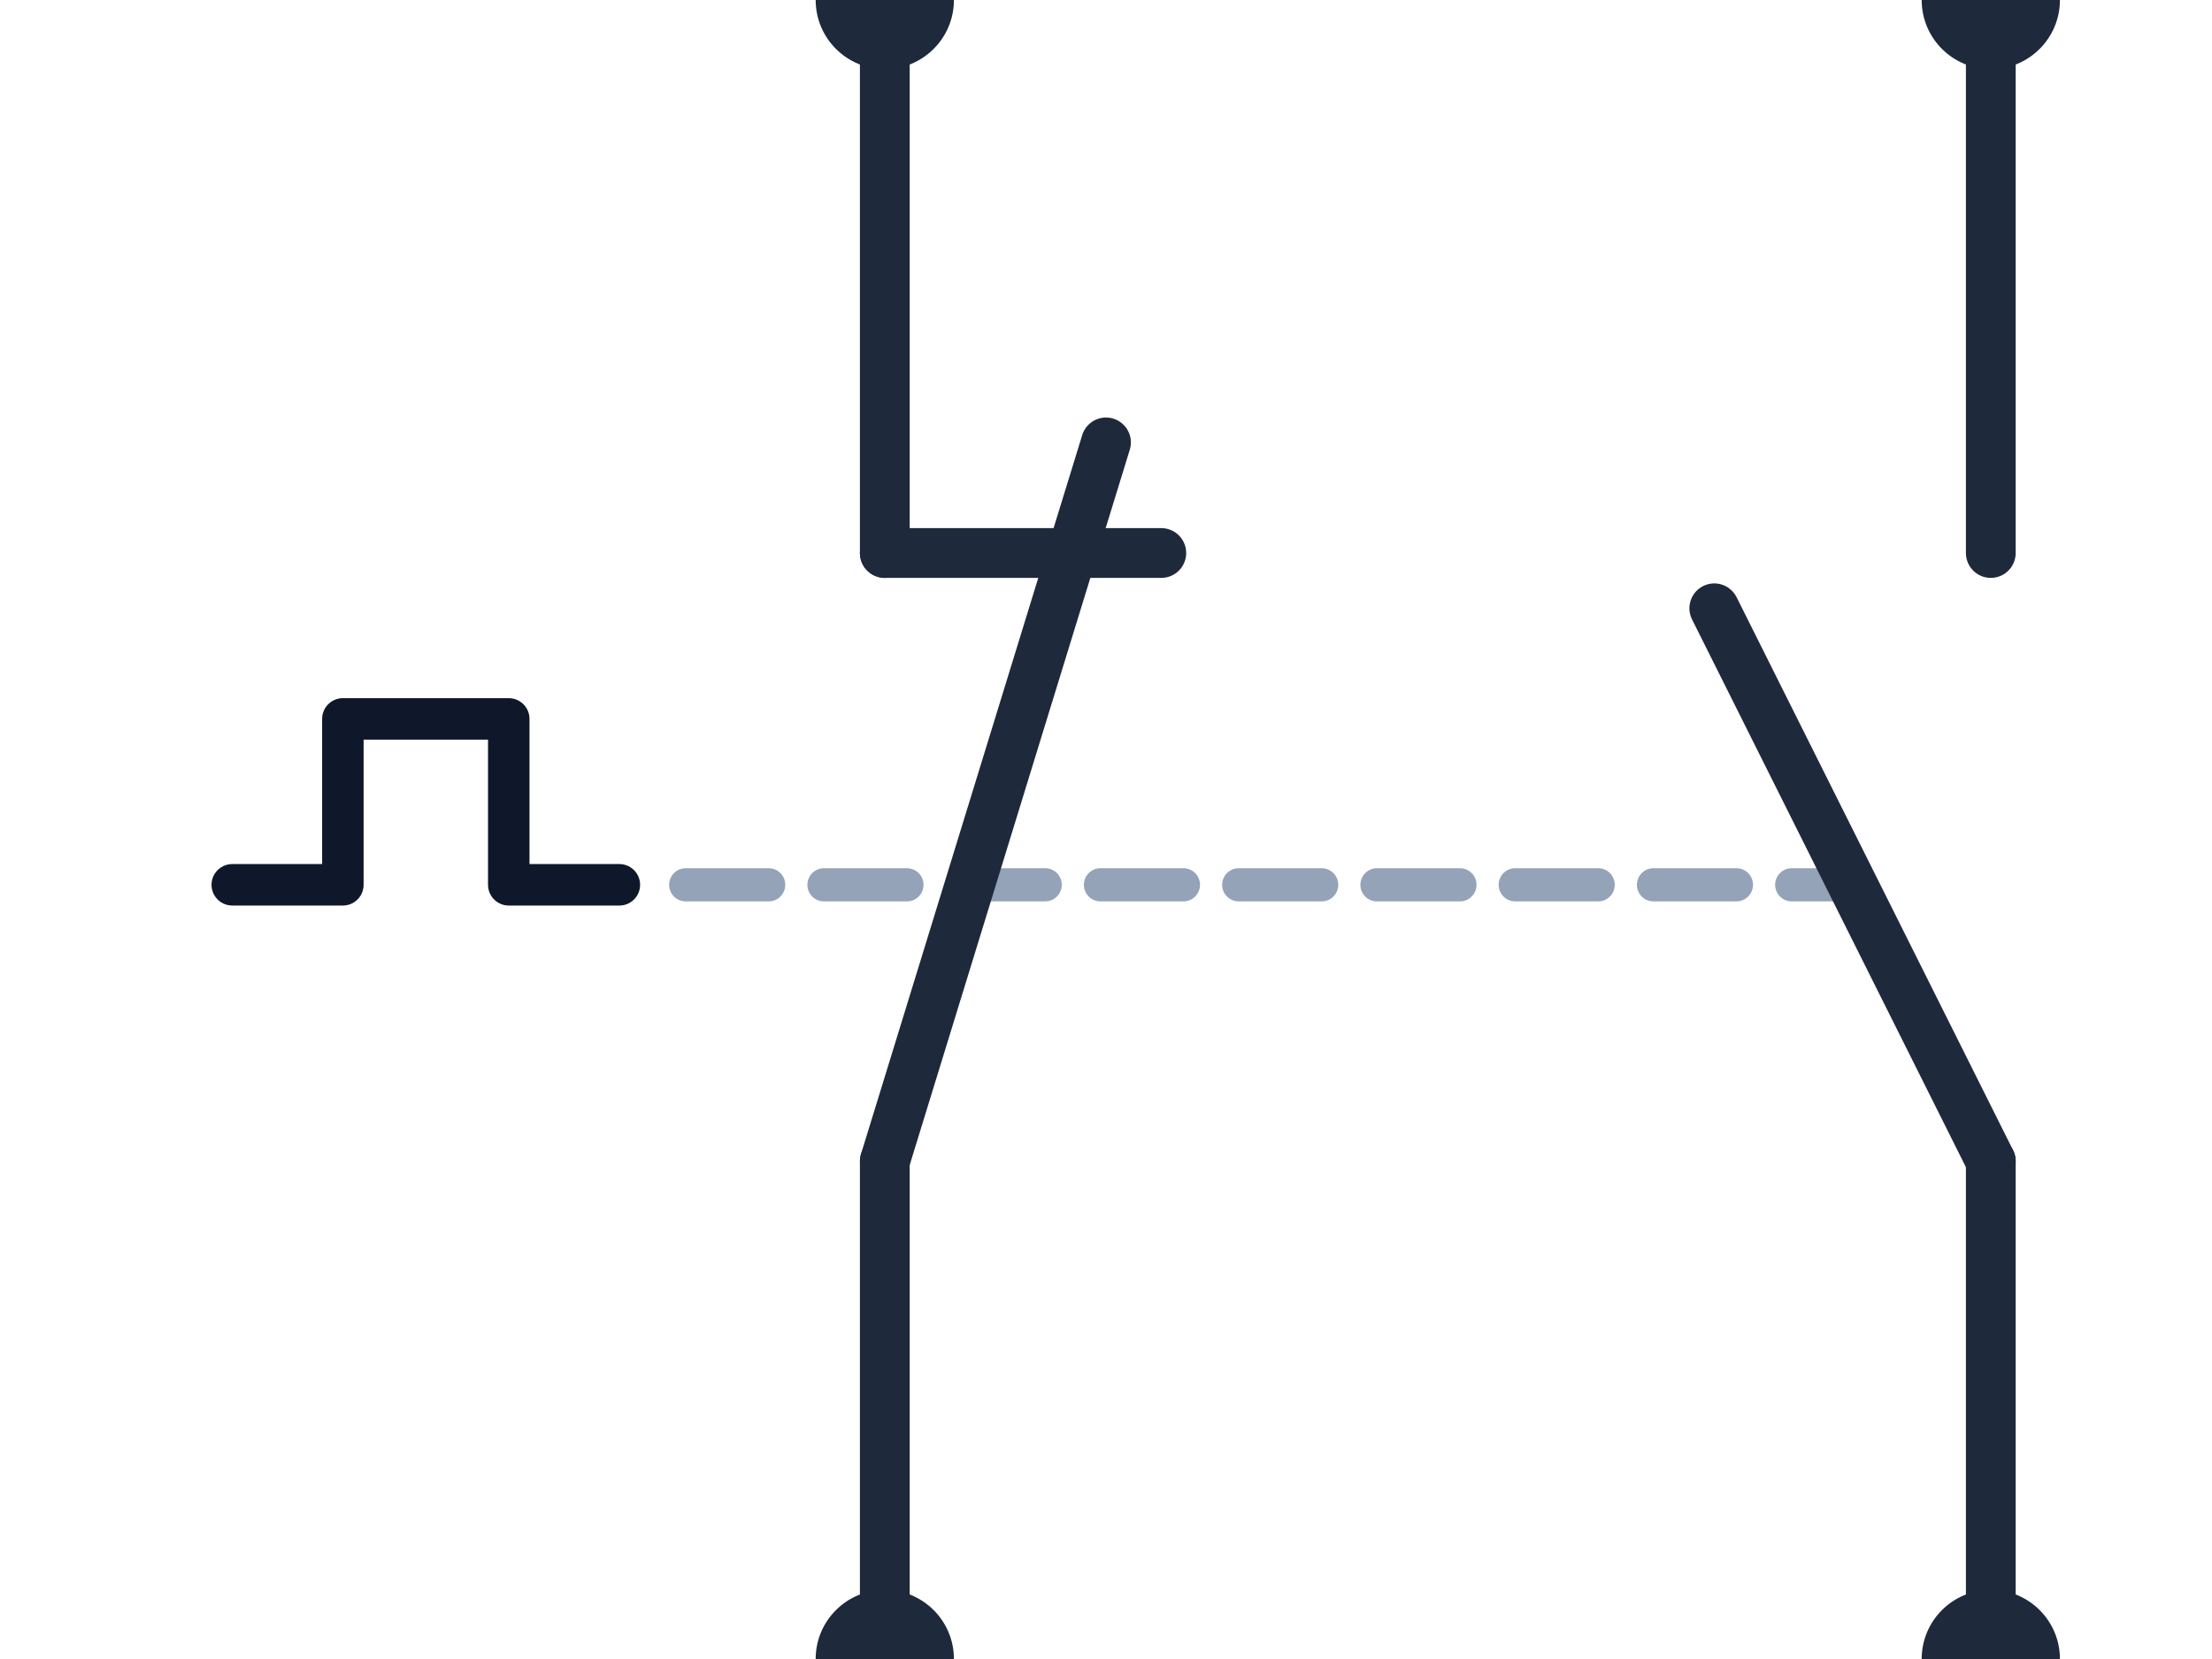
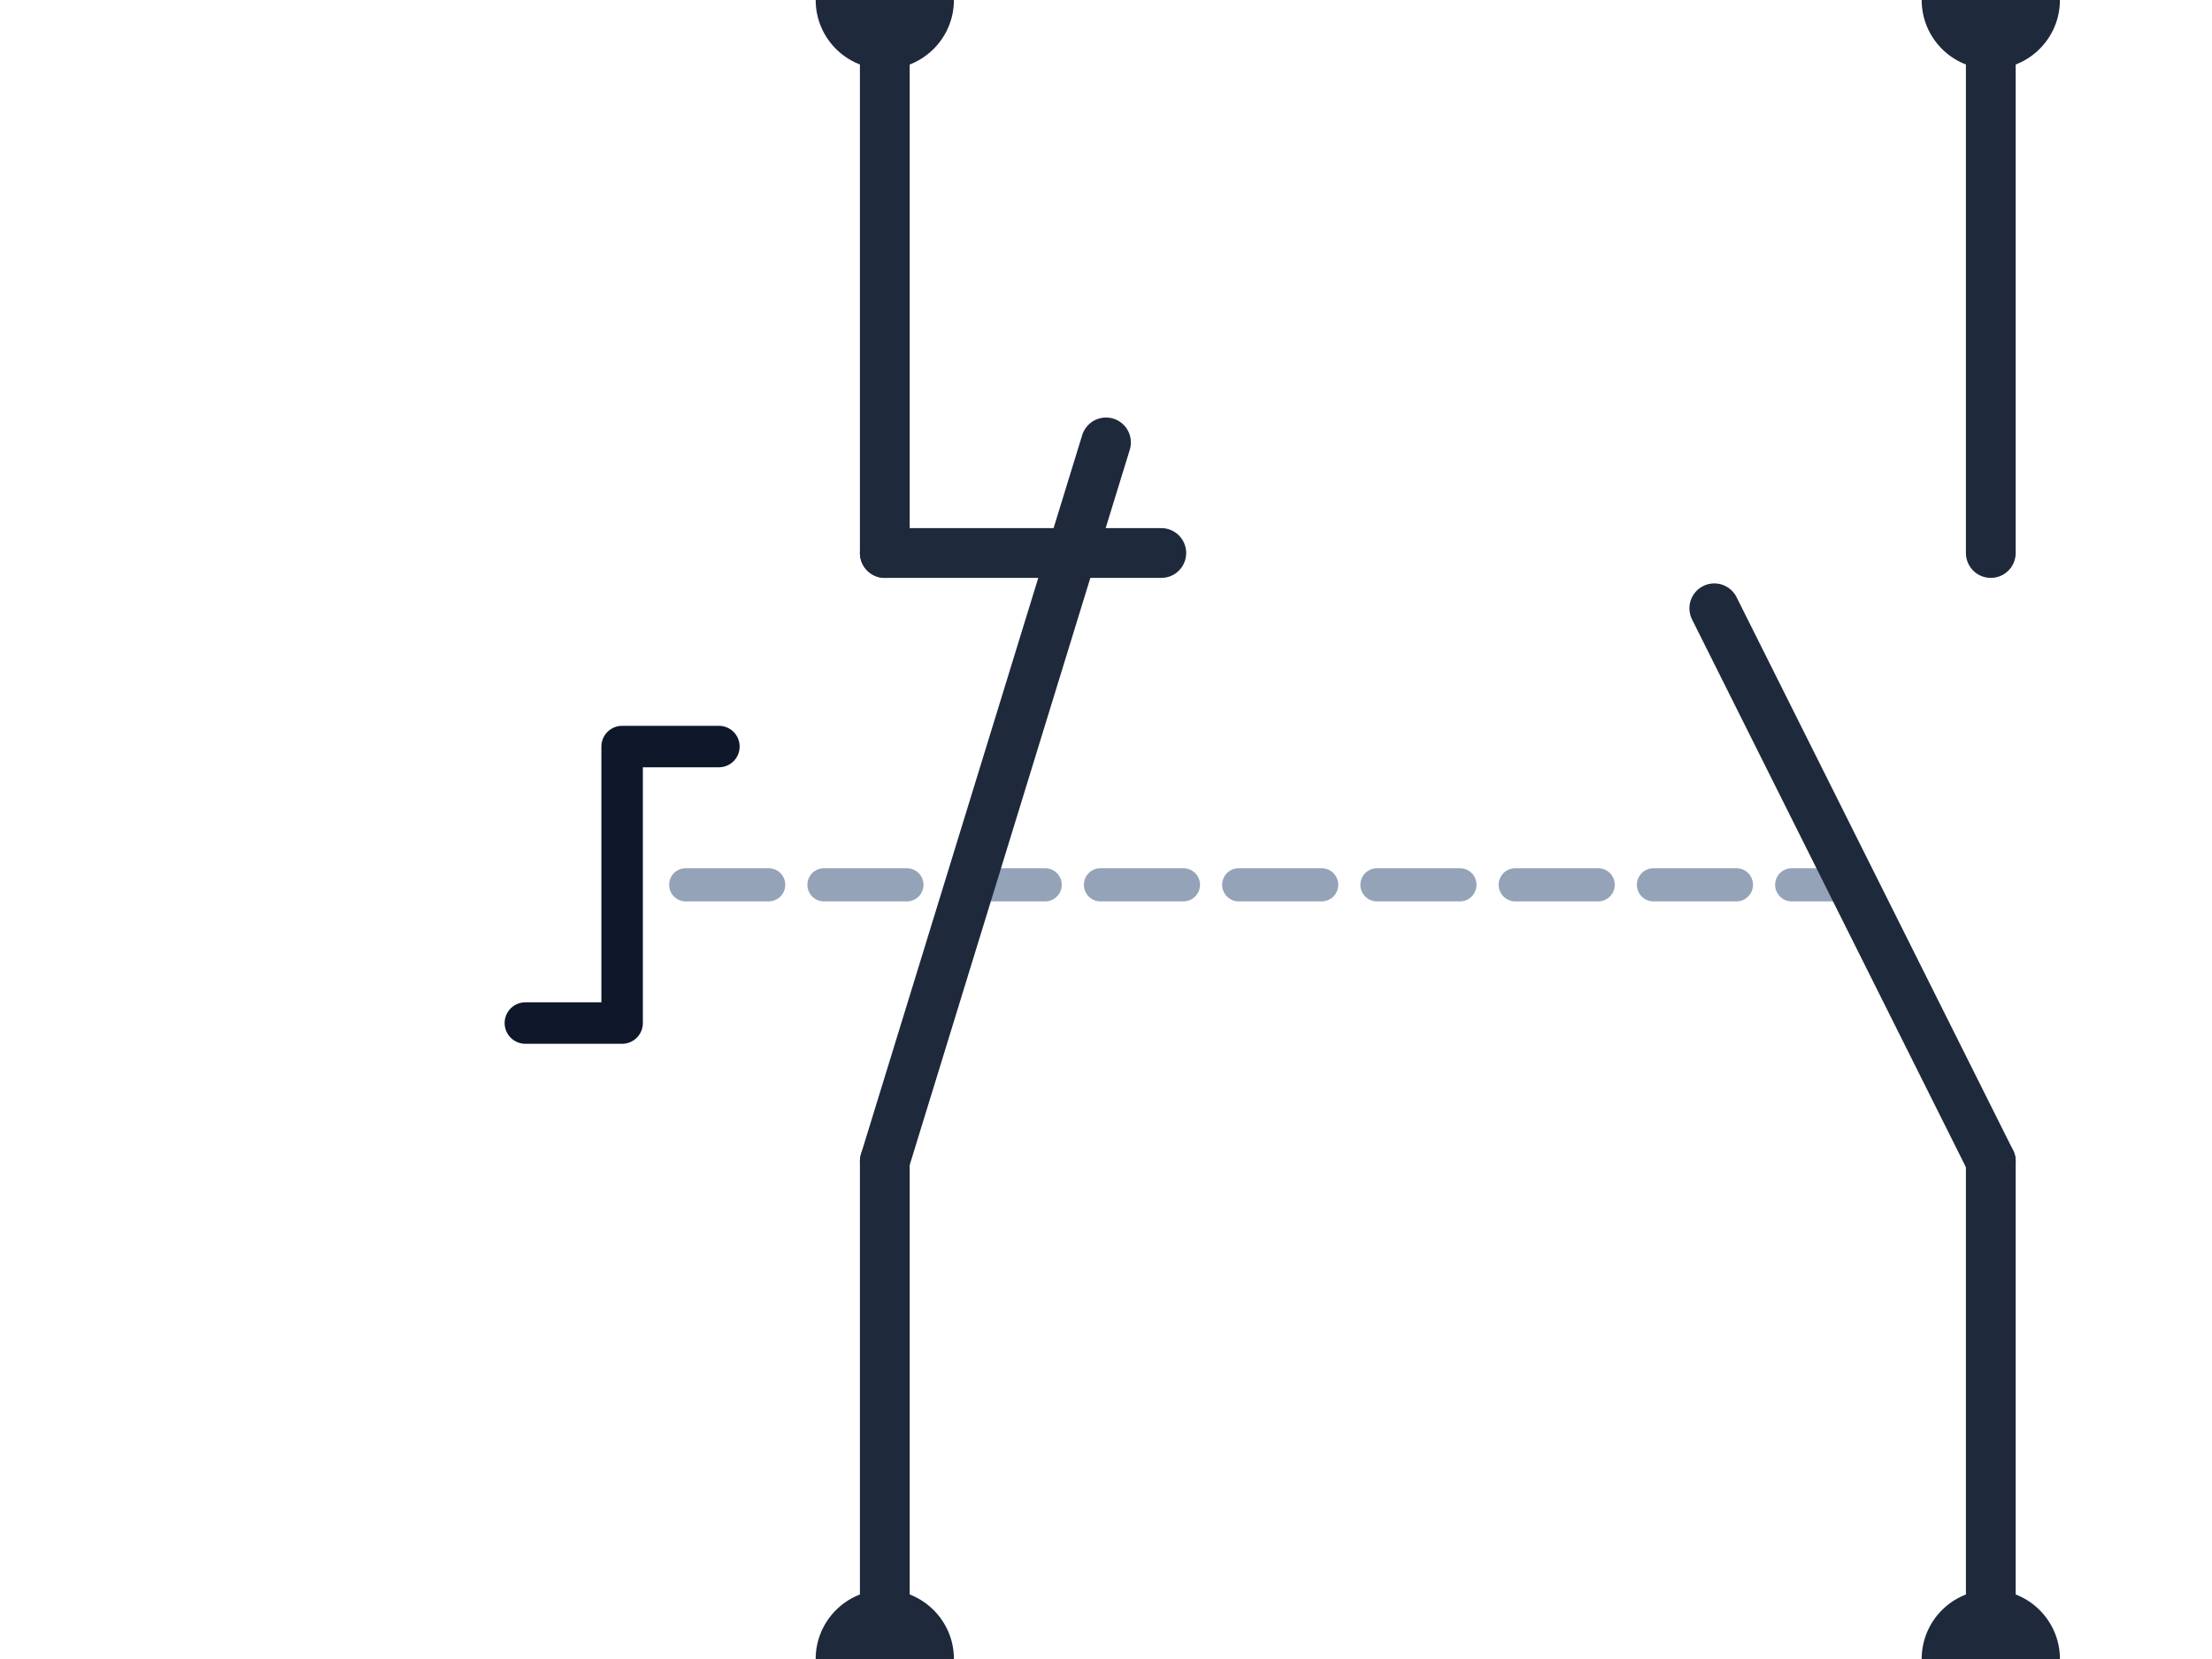
<svg xmlns="http://www.w3.org/2000/svg" id="Capa_1" version="1.1" viewBox="0 0 80 60">
  <defs>
    <style>
      .st0 {
        stroke: #94a3b8;
        stroke-dasharray: 3 2;
        stroke-width: 1.2px;
      }

      .st0, .st1, .st2 {
        fill: none;
        stroke-linecap: round;
      }

      .st1 {
        stroke: #1e293b;
        stroke-width: 1.8px;
      }

      .st1, .st2 {
        stroke-linejoin: round;
      }

      .st2 {
        stroke: #0f172a;
        stroke-width: 1.5px;
      }

      .st3 {
        fill: #1e293b;
      }
    </style>
  </defs>
-   <circle id="terminal_95" class="st3" cx="32" r="2.5" />
-   <circle id="terminal_96" class="st3" cx="32" cy="60" r="2.5" />
-   <circle id="terminal_97" class="st3" cx="72" r="2.5" />
-   <circle id="terminal_98" class="st3" cx="72" cy="60" r="2.5" />
+   <circle id="terminal_11" class="st3" cx="32" r="2.5" />
+   <circle id="terminal_12" class="st3" cx="32" cy="60" r="2.5" />
+   <circle id="terminal_13" class="st3" cx="72" r="2.5" />
+   <circle id="terminal_14" class="st3" cx="72" cy="60" r="2.5" />
  <line class="st0" x1="24.8" y1="32" x2="67.3" y2="32" />
  <line class="st1" x1="32" x2="32" y2="20" />
  <line class="st1" x1="32" y1="20" x2="42" y2="20" />
  <line class="st1" x1="32" y1="42" x2="32" y2="60" />
  <line class="st1" x1="32" y1="42" x2="40" y2="16" />
  <line class="st1" x1="72" x2="72" y2="20" />
  <line class="st1" x1="72" y1="42" x2="72" y2="60" />
  <line class="st1" x1="72" y1="42" x2="62" y2="22" />
-   <path class="st2" d="M22.4,32h-4v-6h-6v6h-4" />
+   <path class="st2" d="M26,27h-3.5v10h-3.5" />
</svg>
